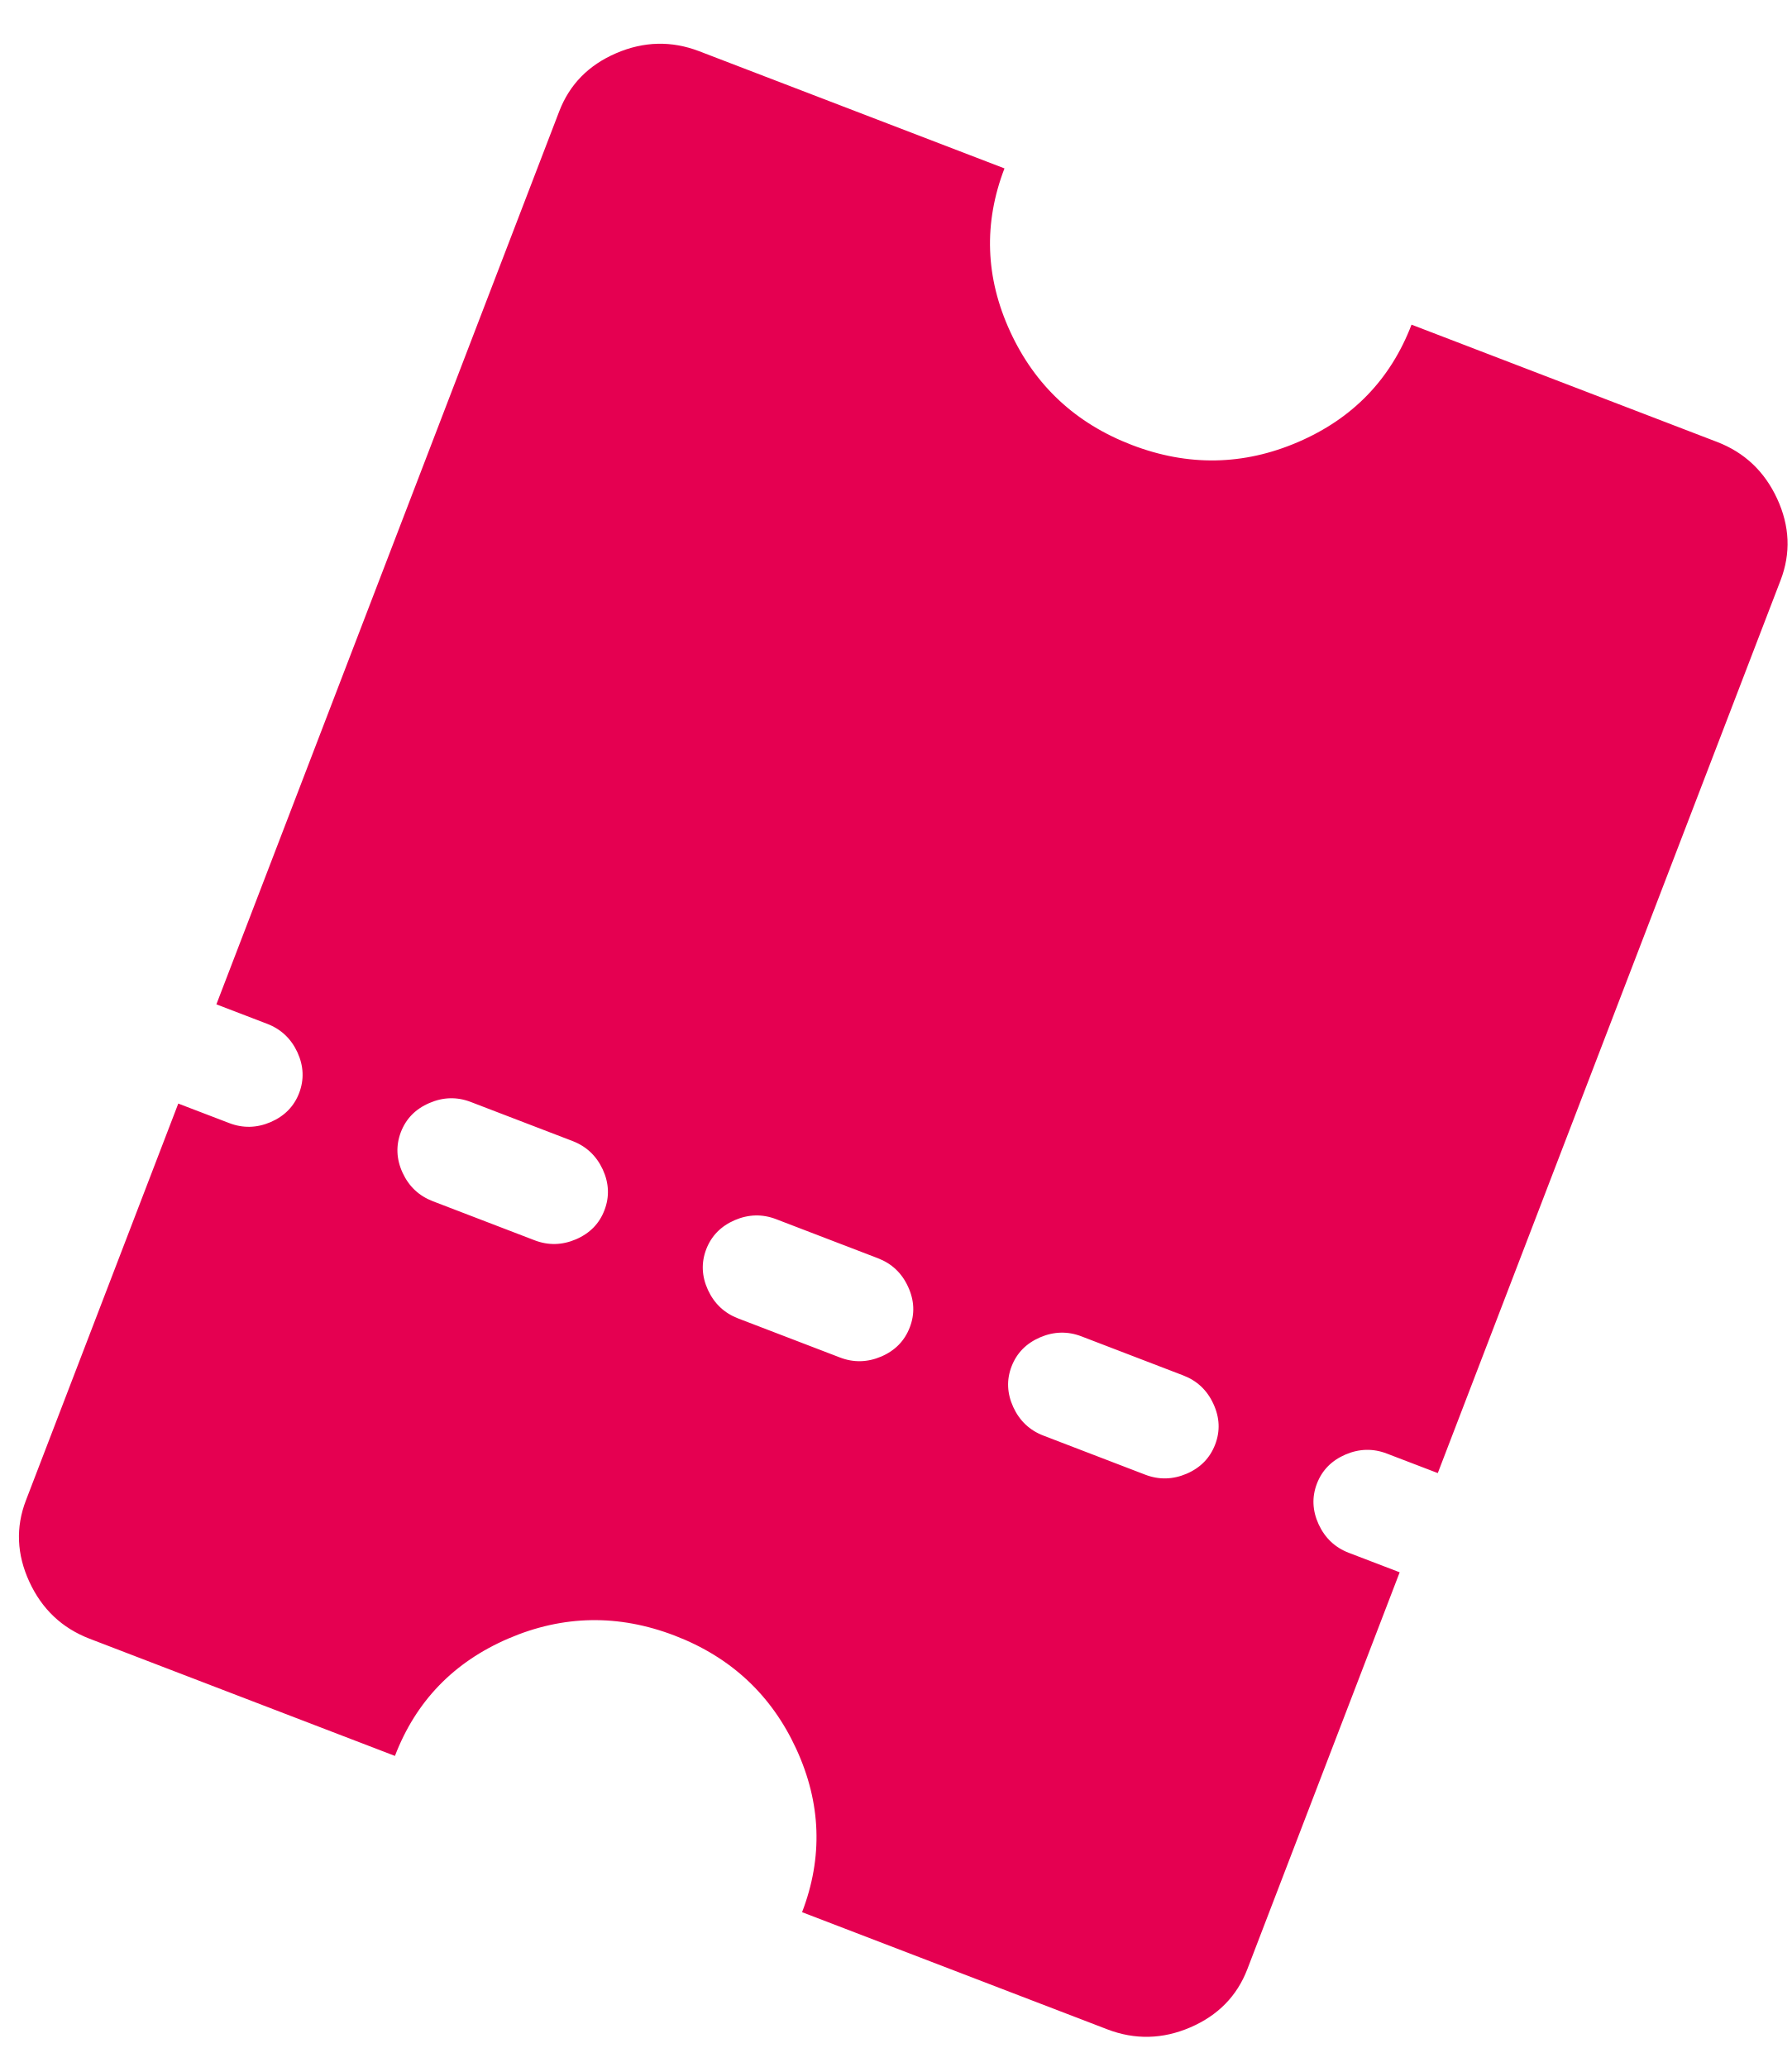
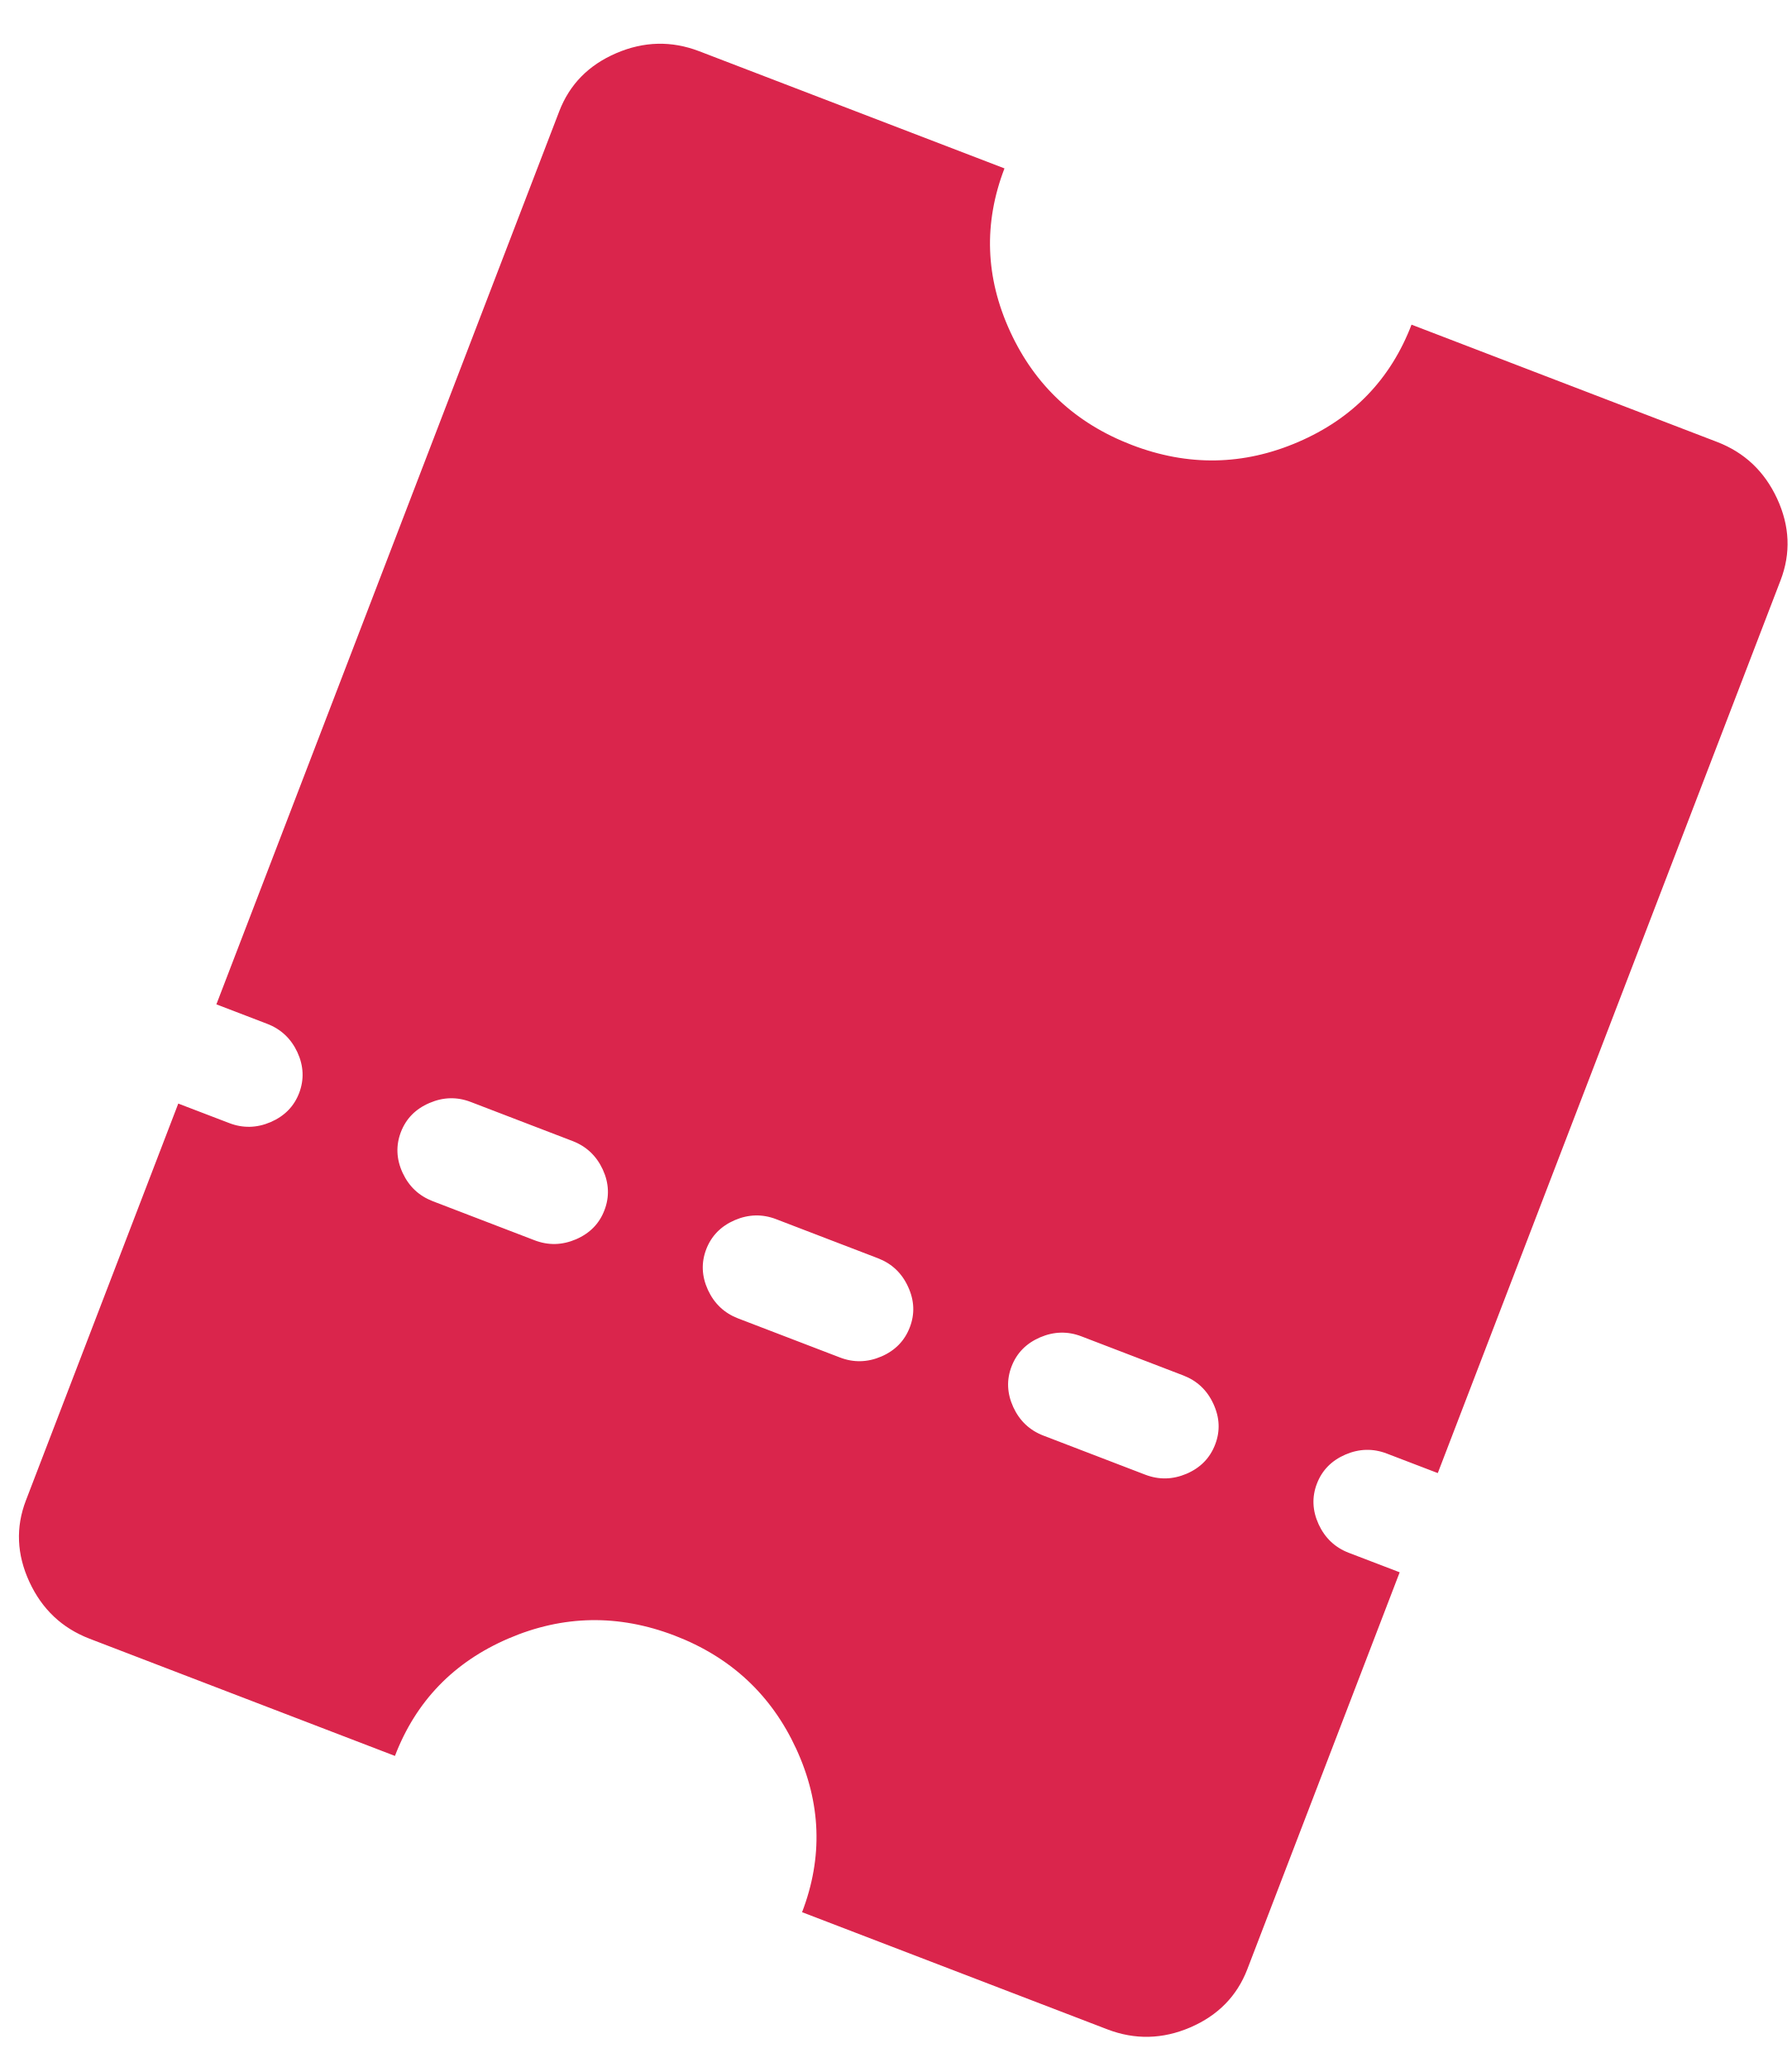
<svg xmlns="http://www.w3.org/2000/svg" width="26" height="30" viewBox="0 0 26 30" fill="none">
-   <path d="M20.483 4.712L24.914 6.413C25.314 6.566 25.606 6.842 25.789 7.239C25.972 7.636 25.988 8.03 25.839 8.42L20.864 21.38L20.125 21.097C19.925 21.02 19.725 21.025 19.524 21.111C19.323 21.198 19.185 21.338 19.11 21.533C19.035 21.728 19.044 21.925 19.135 22.124C19.227 22.322 19.372 22.46 19.572 22.537L20.311 22.82L18.1 28.581C17.95 28.971 17.674 29.252 17.273 29.425C16.871 29.598 16.47 29.607 16.07 29.454L11.639 27.753C11.944 26.958 11.916 26.168 11.555 25.384C11.194 24.6 10.606 24.052 9.791 23.739C8.975 23.426 8.171 23.44 7.378 23.781C6.585 24.122 6.036 24.69 5.731 25.485L1.3 23.784C0.9 23.63 0.609 23.355 0.426 22.958C0.243 22.561 0.226 22.167 0.376 21.777L2.587 16.017L3.326 16.3C3.526 16.377 3.726 16.372 3.927 16.286C4.128 16.199 4.266 16.059 4.341 15.864C4.415 15.669 4.407 15.472 4.316 15.273C4.224 15.075 4.078 14.937 3.878 14.86L3.14 14.577L8.115 1.616C8.265 1.226 8.54 0.945 8.942 0.772C9.344 0.599 9.745 0.59 10.145 0.743L14.576 2.444C14.271 3.239 14.298 4.029 14.659 4.813C15.02 5.597 15.609 6.145 16.424 6.458C17.239 6.771 18.044 6.757 18.836 6.416C19.629 6.075 20.178 5.507 20.483 4.712ZM6.832 15.994C6.632 15.917 6.432 15.922 6.231 16.009C6.03 16.095 5.892 16.236 5.817 16.431C5.743 16.626 5.751 16.823 5.842 17.021C5.934 17.22 6.08 17.357 6.28 17.434L7.757 18.001C7.957 18.078 8.157 18.073 8.358 17.987C8.559 17.9 8.697 17.76 8.771 17.565C8.846 17.37 8.838 17.173 8.747 16.974C8.655 16.776 8.509 16.638 8.309 16.561L6.832 15.994ZM11.263 17.695C11.063 17.618 10.863 17.623 10.662 17.709C10.461 17.796 10.323 17.937 10.248 18.132C10.174 18.327 10.182 18.523 10.273 18.722C10.365 18.921 10.511 19.058 10.71 19.135L12.188 19.702C12.387 19.779 12.588 19.774 12.789 19.688C12.99 19.601 13.127 19.46 13.202 19.265C13.277 19.07 13.269 18.874 13.177 18.675C13.086 18.476 12.94 18.339 12.74 18.262L11.263 17.695ZM15.694 19.396C15.494 19.319 15.294 19.324 15.093 19.41C14.892 19.497 14.754 19.637 14.679 19.832C14.604 20.027 14.613 20.224 14.704 20.423C14.796 20.622 14.941 20.759 15.141 20.836L16.618 21.403C16.818 21.48 17.019 21.475 17.22 21.389C17.421 21.302 17.558 21.161 17.633 20.966C17.708 20.771 17.7 20.575 17.608 20.376C17.517 20.177 17.371 20.04 17.171 19.963L15.694 19.396Z" fill="#E50051" />
+   <path d="M20.483 4.712L24.914 6.413C25.314 6.566 25.606 6.842 25.789 7.239C25.972 7.636 25.988 8.03 25.839 8.42L20.864 21.38L20.125 21.097C19.925 21.02 19.725 21.025 19.524 21.111C19.323 21.198 19.185 21.338 19.11 21.533C19.035 21.728 19.044 21.925 19.135 22.124C19.227 22.322 19.372 22.46 19.572 22.537L20.311 22.82L18.1 28.581C17.95 28.971 17.674 29.252 17.273 29.425C16.871 29.598 16.47 29.607 16.07 29.454L11.639 27.753C11.944 26.958 11.916 26.168 11.555 25.384C11.194 24.6 10.606 24.052 9.791 23.739C8.975 23.426 8.171 23.44 7.378 23.781C6.585 24.122 6.036 24.69 5.731 25.485L1.3 23.784C0.9 23.63 0.609 23.355 0.426 22.958C0.243 22.561 0.226 22.167 0.376 21.777L2.587 16.017L3.326 16.3C3.526 16.377 3.726 16.372 3.927 16.286C4.128 16.199 4.266 16.059 4.341 15.864C4.415 15.669 4.407 15.472 4.316 15.273C4.224 15.075 4.078 14.937 3.878 14.86L3.14 14.577L8.115 1.616C8.265 1.226 8.54 0.945 8.942 0.772C9.344 0.599 9.745 0.59 10.145 0.743L14.576 2.444C14.271 3.239 14.298 4.029 14.659 4.813C15.02 5.597 15.609 6.145 16.424 6.458C17.239 6.771 18.044 6.757 18.836 6.416C19.629 6.075 20.178 5.507 20.483 4.712ZM6.832 15.994C6.632 15.917 6.432 15.922 6.231 16.009C6.03 16.095 5.892 16.236 5.817 16.431C5.743 16.626 5.751 16.823 5.842 17.021C5.934 17.22 6.08 17.357 6.28 17.434L7.757 18.001C7.957 18.078 8.157 18.073 8.358 17.987C8.559 17.9 8.697 17.76 8.771 17.565C8.846 17.37 8.838 17.173 8.747 16.974C8.655 16.776 8.509 16.638 8.309 16.561L6.832 15.994ZM11.263 17.695C11.063 17.618 10.863 17.623 10.662 17.709C10.461 17.796 10.323 17.937 10.248 18.132C10.174 18.327 10.182 18.523 10.273 18.722C10.365 18.921 10.511 19.058 10.71 19.135L12.188 19.702C12.387 19.779 12.588 19.774 12.789 19.688C12.99 19.601 13.127 19.46 13.202 19.265C13.277 19.07 13.269 18.874 13.177 18.675C13.086 18.476 12.94 18.339 12.74 18.262L11.263 17.695ZM15.694 19.396C15.494 19.319 15.294 19.324 15.093 19.41C14.892 19.497 14.754 19.637 14.679 19.832C14.604 20.027 14.613 20.224 14.704 20.423C14.796 20.622 14.941 20.759 15.141 20.836L16.618 21.403C16.818 21.48 17.019 21.475 17.22 21.389C17.421 21.302 17.558 21.161 17.633 20.966C17.708 20.771 17.7 20.575 17.608 20.376C17.517 20.177 17.371 20.04 17.171 19.963L15.694 19.396Z" fill="#DA254C" />
</svg>
